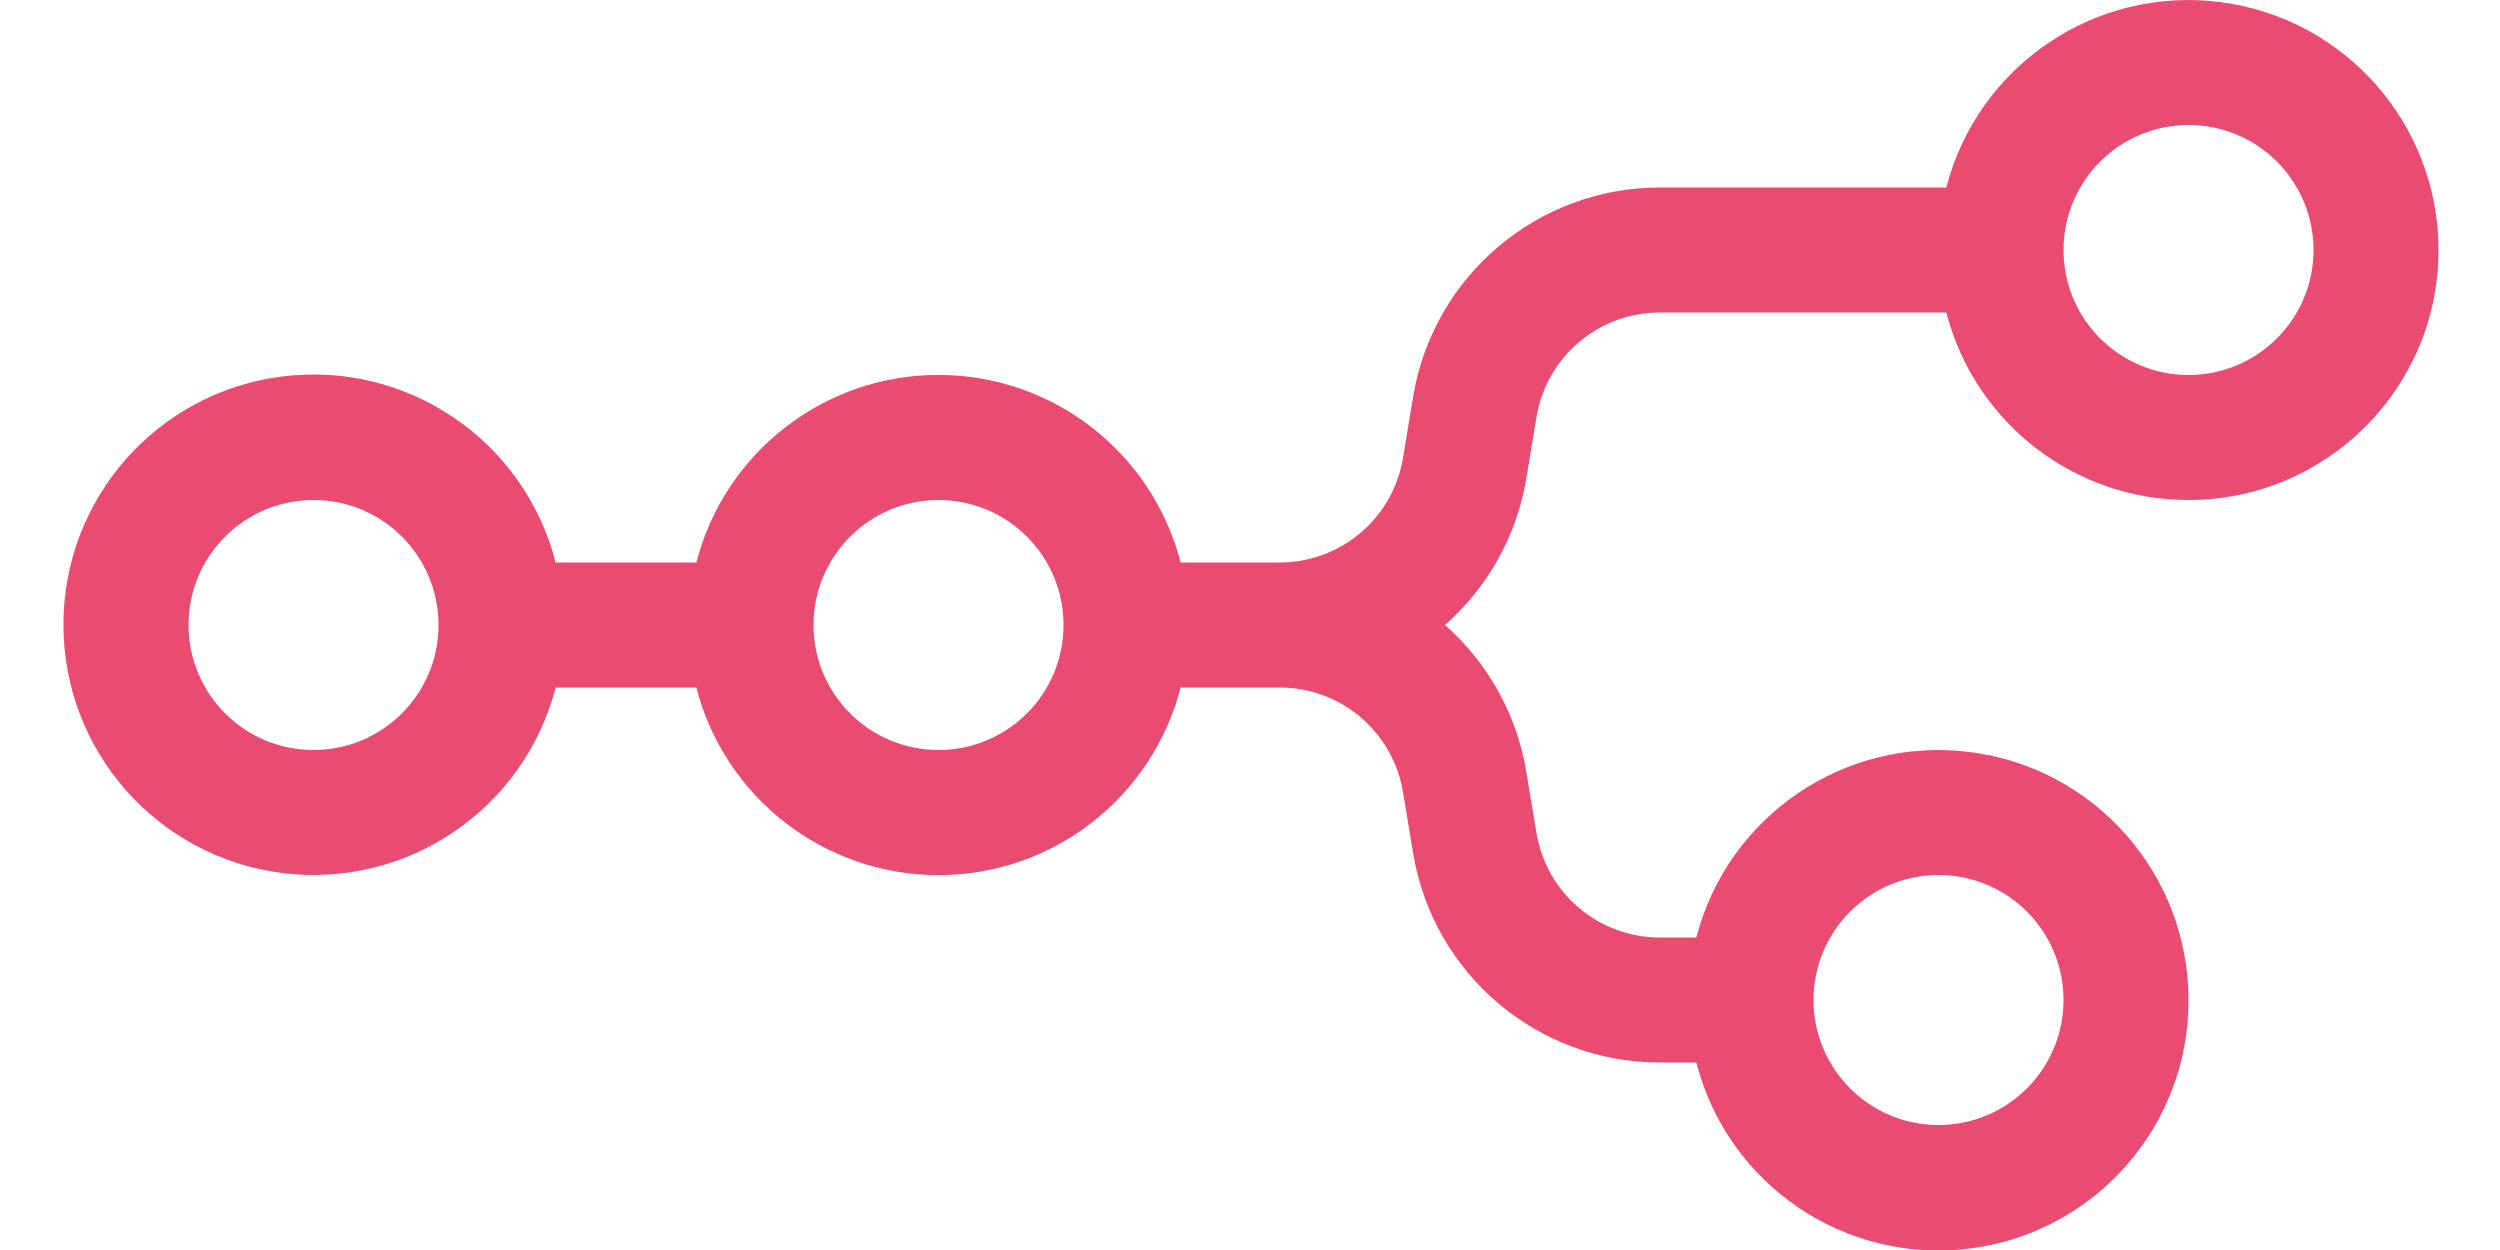
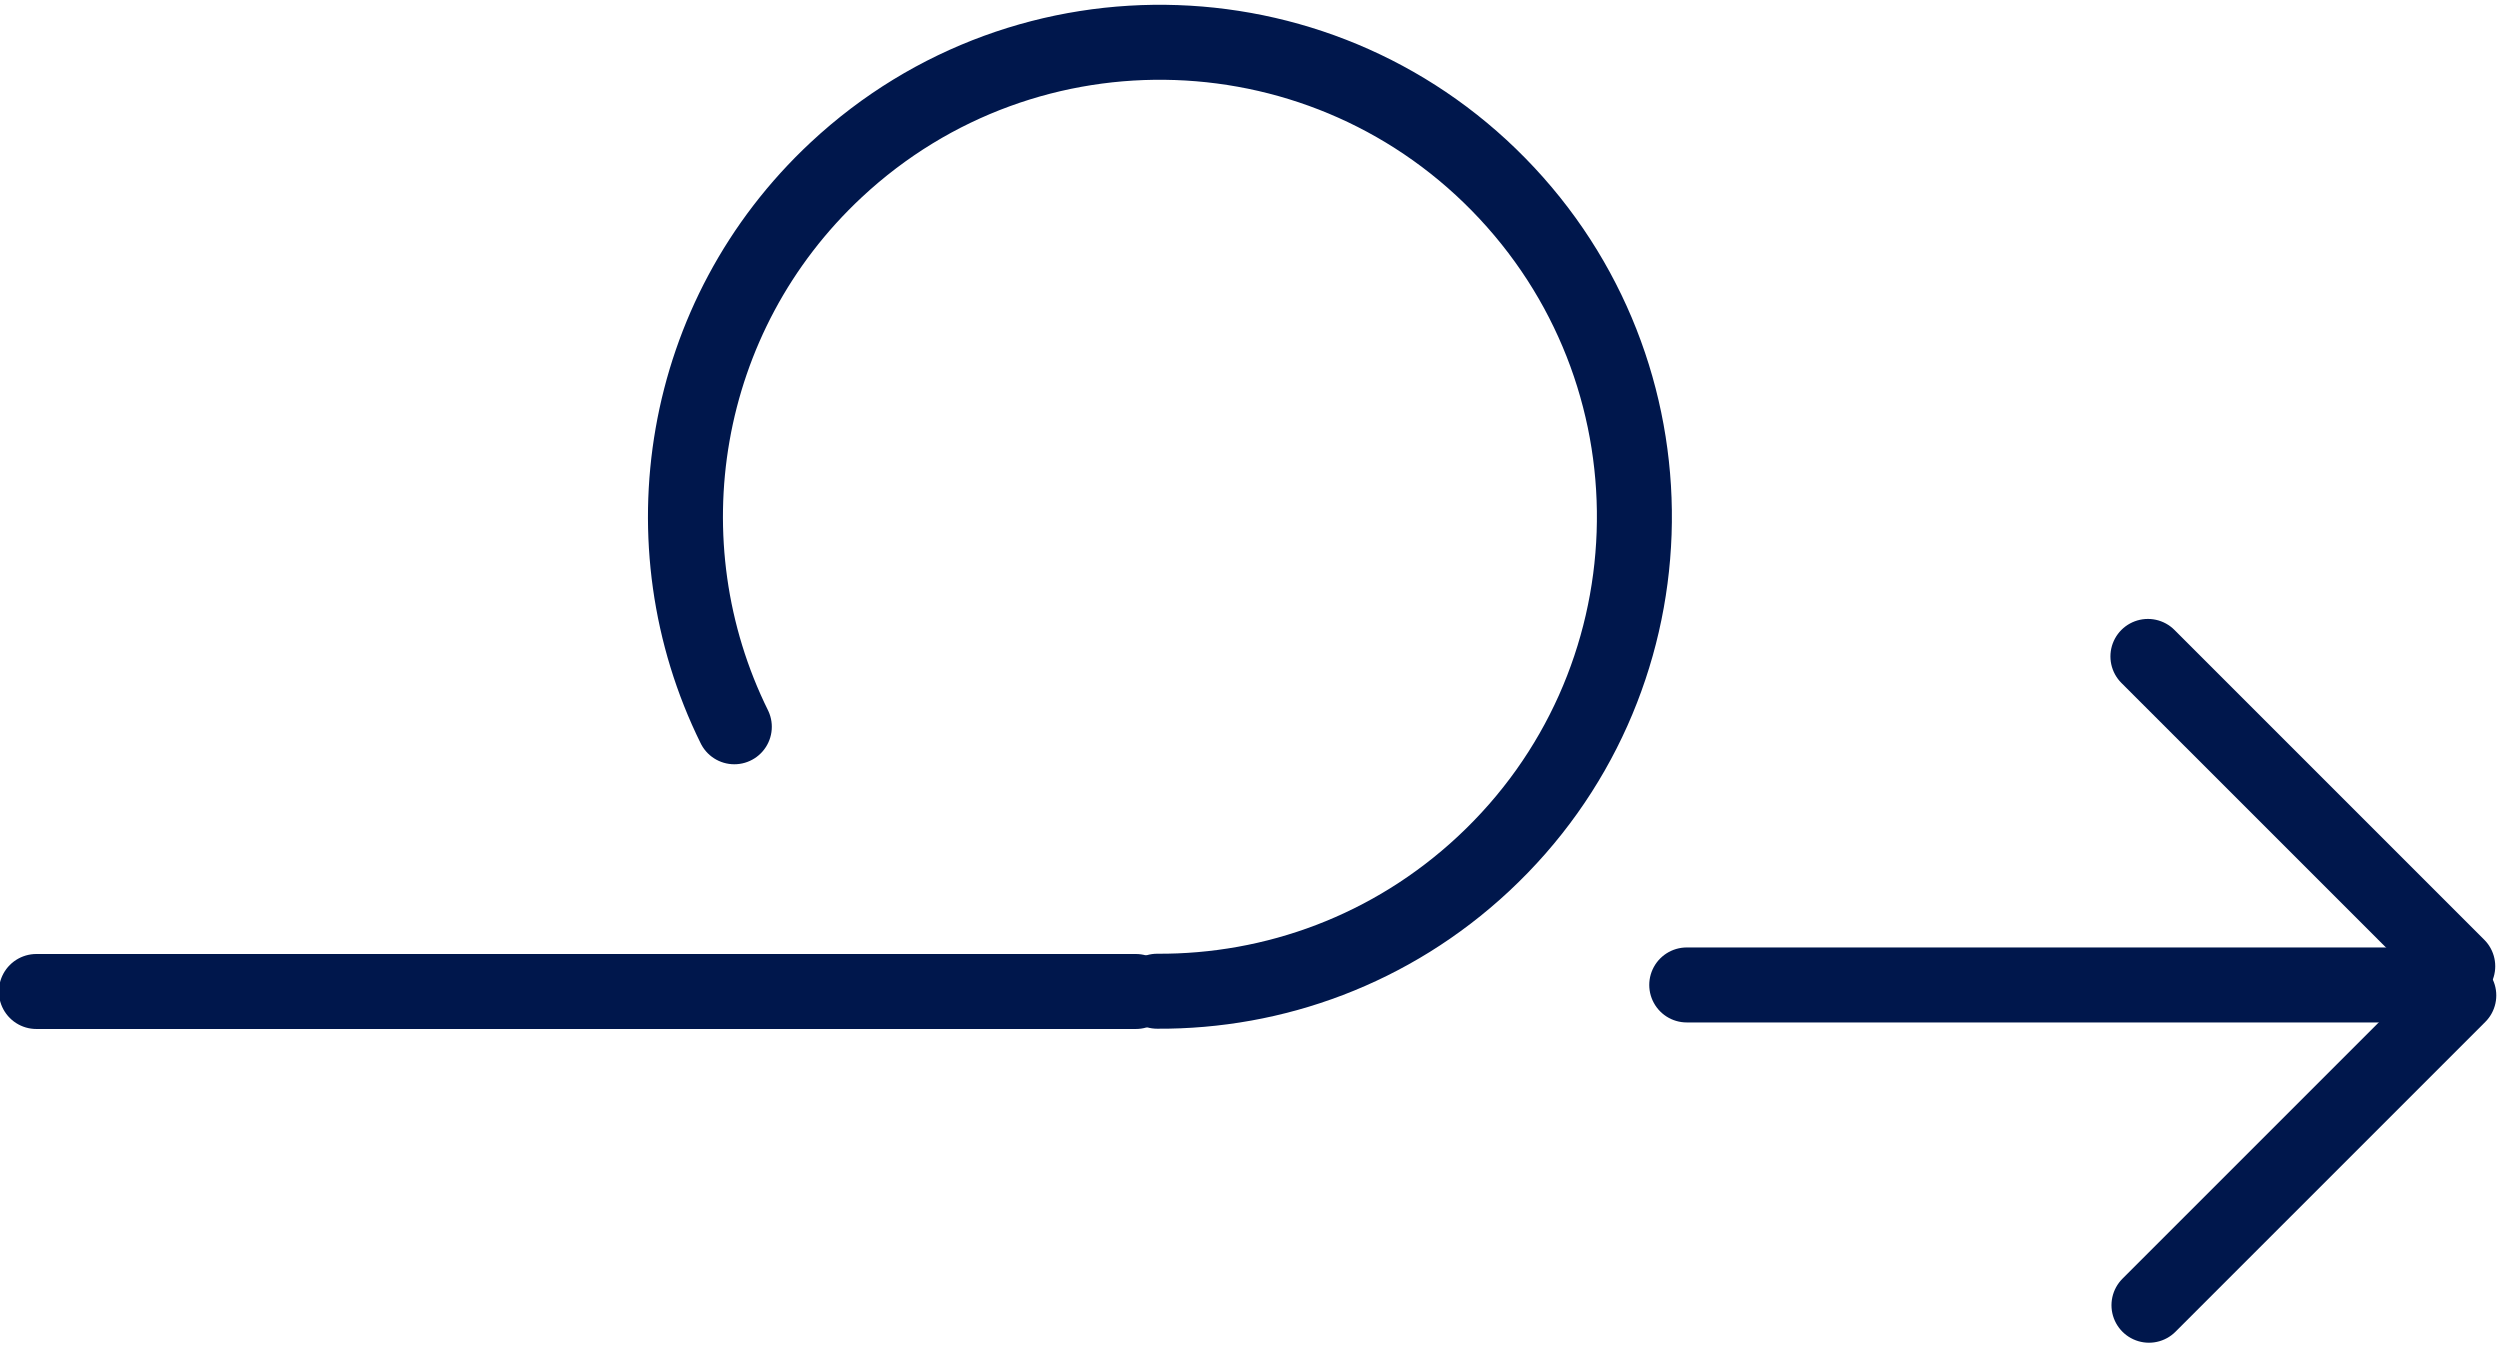
- <svg xmlns="http://www.w3.org/2000/svg" width="32" height="16" fill="none">
-   <path fill="#EA4B71" fill-rule="evenodd" d="M28.013 6.4a3.2 3.2 0 0 1-3.1-2.4h-3.667a1.6 1.6 0 0 0-1.579 1.337l-.131.79A3.2 3.2 0 0 1 18.496 8a3.2 3.2 0 0 1 1.04 1.874l.131.789A1.6 1.6 0 0 0 21.246 12h.467a3.201 3.201 0 0 1 6.3.8 3.2 3.2 0 0 1-6.3.8h-.467a3.2 3.2 0 0 1-3.157-2.674l-.131-.789A1.6 1.6 0 0 0 16.379 8.8h-1.267a3.201 3.201 0 0 1-6.199 0H7.112a3.201 3.201 0 0 1-6.3-.8 3.2 3.2 0 0 1 6.3-.8h1.801a3.201 3.201 0 0 1 6.199 0h1.267a1.6 1.6 0 0 0 1.579-1.337l.131-.79A3.2 3.2 0 0 1 21.246 2.4h3.667a3.201 3.201 0 0 1 6.3.8 3.2 3.2 0 0 1-3.2 3.2m0-1.6a1.6 1.6 0 1 0 0-3.2 1.6 1.6 0 0 0 0 3.2m-24 4.8a1.6 1.6 0 1 0 0-3.2 1.6 1.6 0 0 0 0 3.2m9.6-1.6a1.6 1.6 0 1 1-3.2 0 1.6 1.6 0 0 1 3.2 0m12.8 4.8a1.6 1.6 0 1 1-3.2 0 1.6 1.6 0 0 1 3.2 0" clip-rule="evenodd" />
+ <svg xmlns="http://www.w3.org/2000/svg" width="382" height="206" xml:space="preserve" overflow="hidden">
+   <g transform="translate(-947 -1330)">
+     <path d="M117.234 0C117.234 0 114.945 0 112.126 0L5.346 0C2.523 0 0.234 0 0.234 0 0.234 0 2.523 0 5.346 0L112.126 0C114.945 0 117.234 0 117.234 0" stroke="#00174C" stroke-width="11.458" stroke-linecap="round" stroke-linejoin="round" stroke-miterlimit="10" fill="none" fill-rule="evenodd" transform="matrix(1 0 0 -1 1204.5 1480.5)" />
+     <path d="M11.568 0 11.553 0 11.553 0C10.357 0 8.731 0 6.922 0 3.263 0 0.3 0 0.3 0 0.3 0 1.109 0 2.38 0L2.352 0 58.048 0 67.25 0 11.629 0C11.61 0 11.586 0 11.568 0" stroke="#00174C" stroke-width="11.458" stroke-linecap="round" stroke-linejoin="round" stroke-miterlimit="10" fill="none" fill-rule="evenodd" transform="matrix(0.707107 0.707107 0.707107 -0.707107 1274.99 1430.09)" />
+     <path d="M0.054 0 168.055 0 168.055 0 0.054 0Z" stroke="#00174C" stroke-width="11.458" stroke-linecap="round" stroke-linejoin="round" stroke-miterlimit="10" fill="none" fill-rule="evenodd" transform="matrix(1 0 0 -1 952.5 1481.5)" />
+     <path d="M72.318 0.041C90.17-0.066 108.097 6.38 122.183 19.519 151.465 46.823 153.068 92.701 125.759 121.983 98.451 151.268 52.576 152.871 23.29 125.563-0.683 103.203-6.102 68.404 7.704 40.449" stroke="#00174C" stroke-width="11.458" stroke-linecap="round" stroke-miterlimit="8" fill="none" fill-rule="evenodd" transform="matrix(1 0 0 -1 1051.5 1481.5)" />
+     <path d="M11.568 0 11.553 0 11.553 0C10.357 0 8.731 0 6.922 0 3.263 0 0.3 0 0.3 0 0.3 0 1.109 0 2.38 0L2.352 0 58.048 0 67.25 0 11.629 0C11.61 0 11.586 0 11.568 0" stroke="#00174C" stroke-width="11.458" stroke-linecap="round" stroke-linejoin="round" stroke-miterlimit="10" fill="none" fill-rule="evenodd" transform="matrix(0.707107 -0.707107 -0.707107 -0.707107 1275.15 1529.65)" />
+   </g>
</svg>
